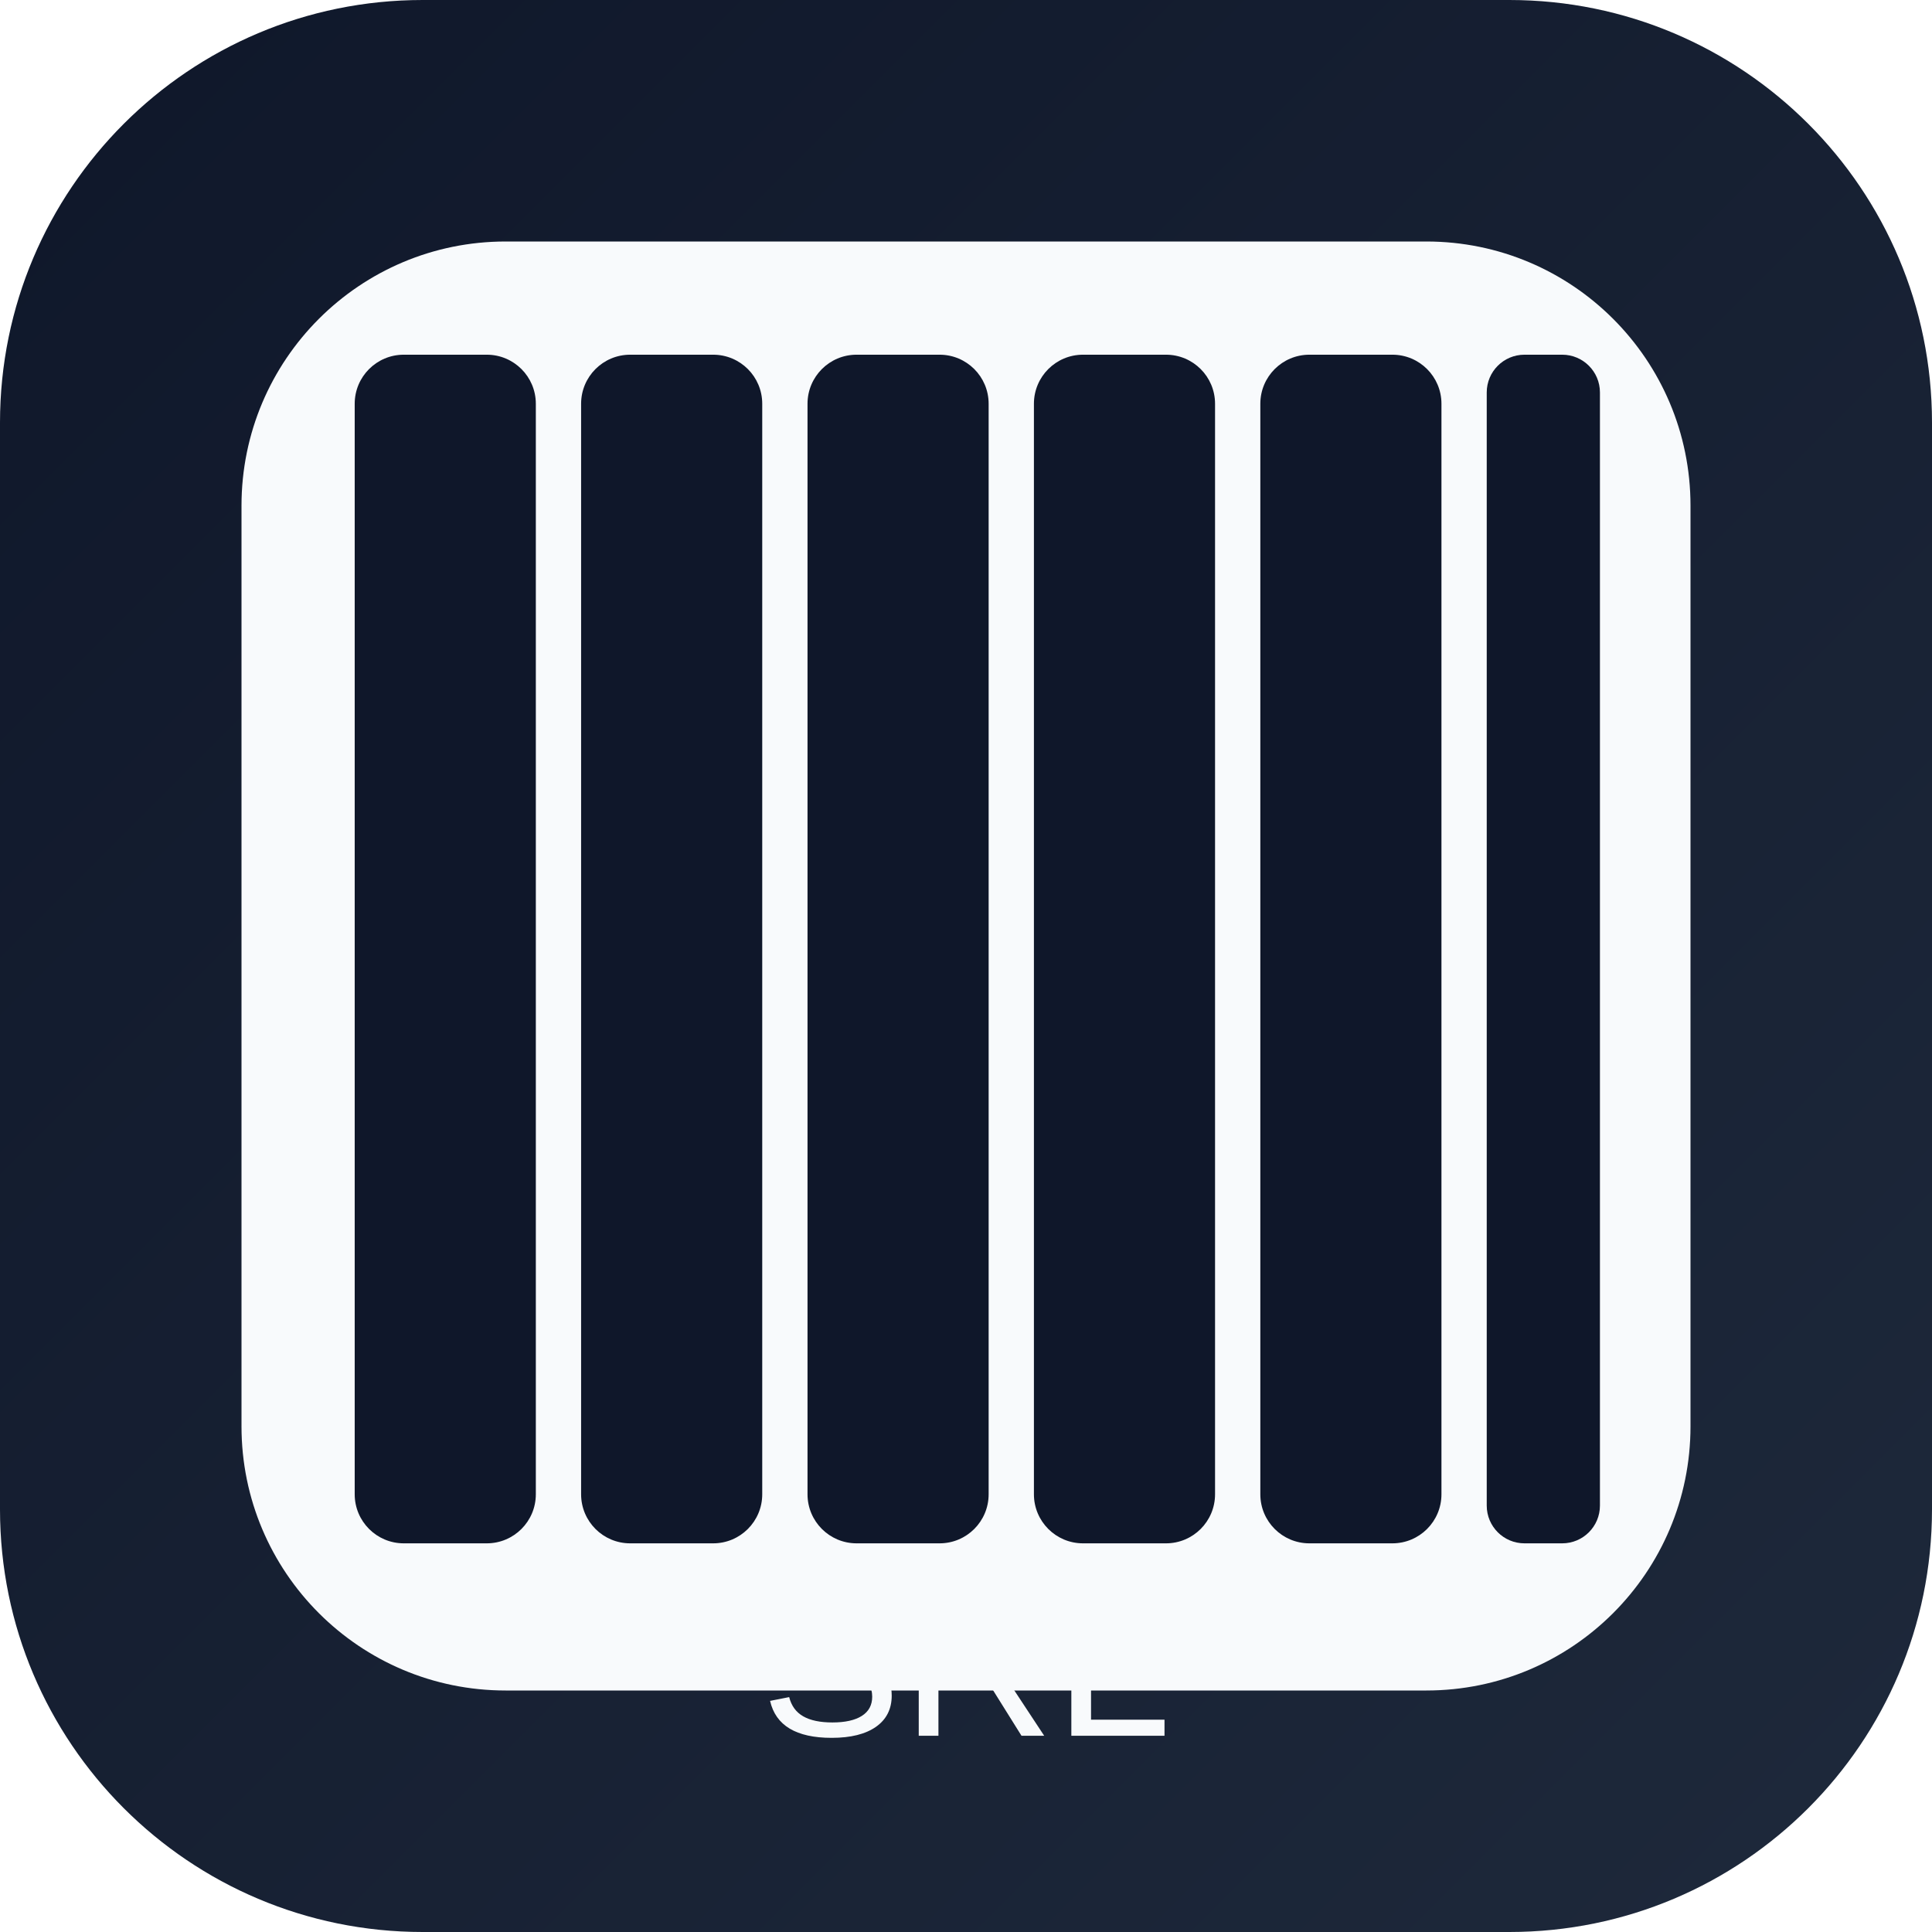
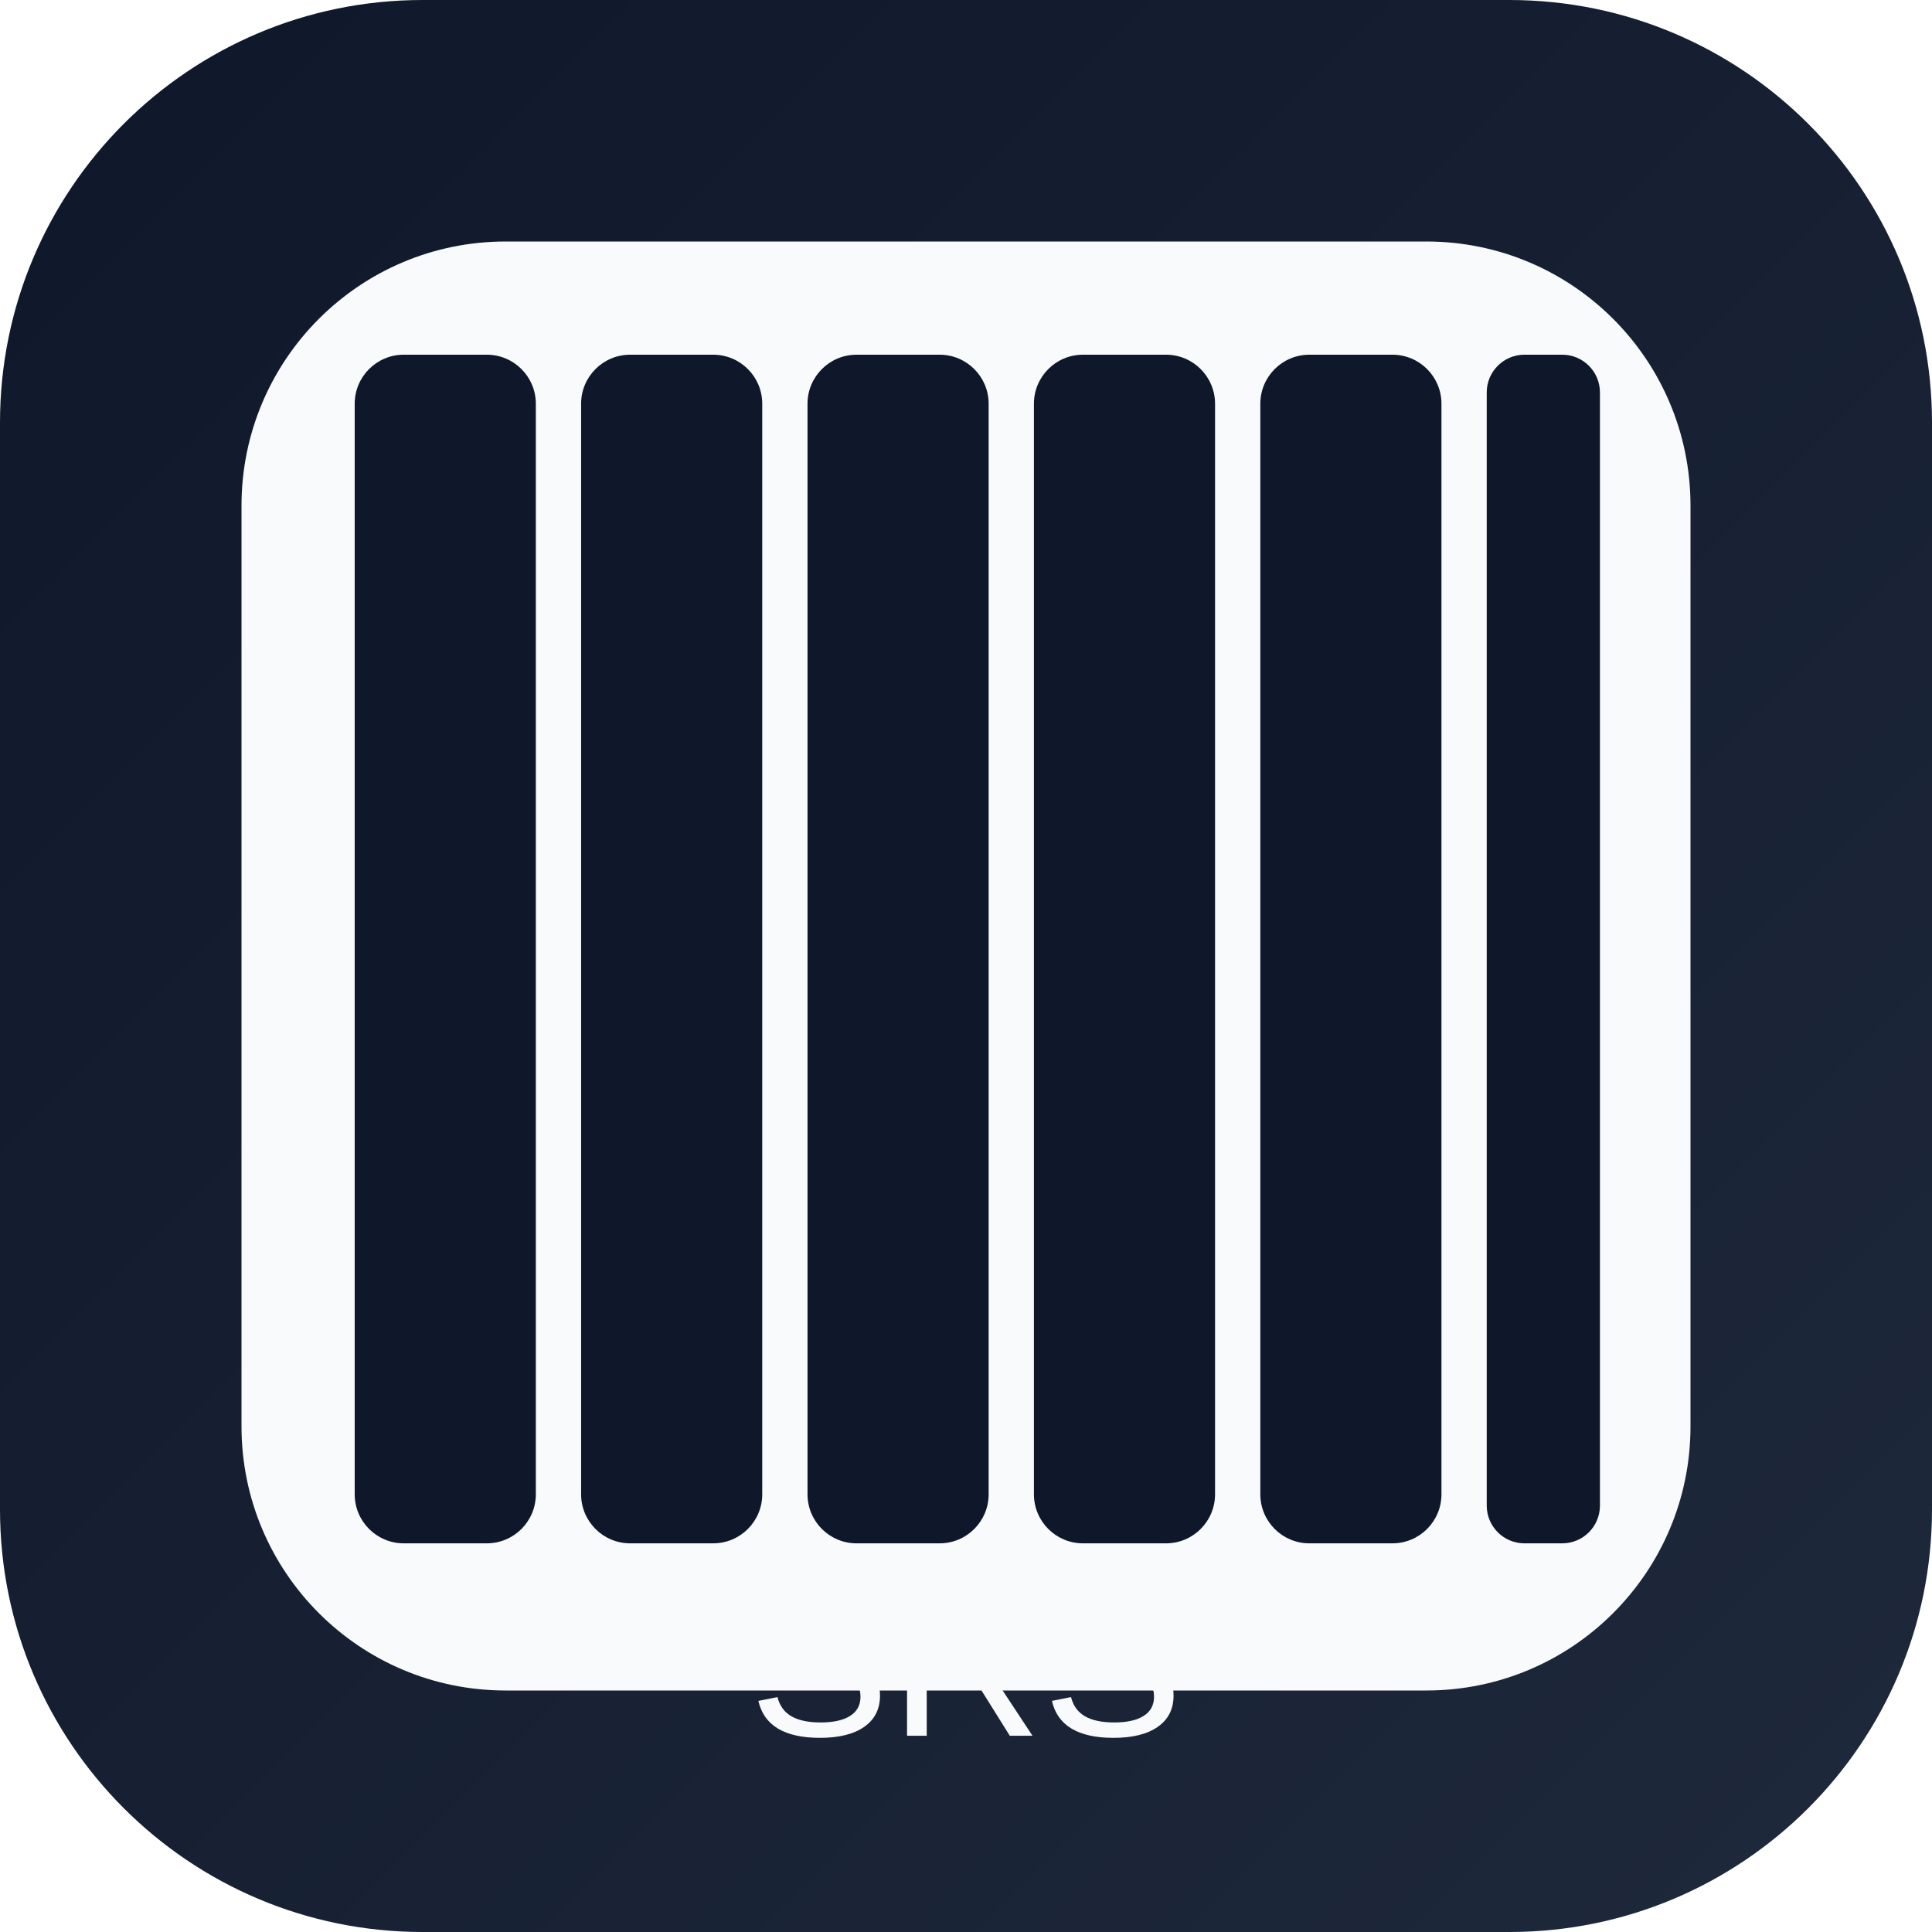
<svg xmlns="http://www.w3.org/2000/svg" width="512" height="512" viewBox="0 0 512 512">
  <defs>
    <linearGradient id="bg" x1="0" y1="0" x2="1" y2="1">
      <stop offset="0%" stop-color="#0f172a" />
      <stop offset="100%" stop-color="#1e293b" />
    </linearGradient>
  </defs>
  <rect width="512" height="512" rx="112" fill="url(#bg)" />
  <rect x="64" y="64" width="384" height="384" rx="70" fill="#f8fafc" />
  <rect x="94" y="94" width="48" height="315" rx="13" fill="#0f172a" />
  <rect x="154" y="94" width="48" height="315" rx="13" fill="#0f172a" />
  <rect x="214" y="94" width="48" height="315" rx="13" fill="#0f172a" />
  <rect x="274" y="94" width="48" height="315" rx="13" fill="#0f172a" />
  <rect x="334" y="94" width="48" height="315" rx="13" fill="#0f172a" />
  <rect x="394" y="94" width="30" height="315" rx="10" fill="#0f172a" />
-   <text x="256" y="460" text-anchor="middle" font-size="56" font-family="Arial, sans-serif" fill="#f8fafc">SRL</text>
+   <text x="256" y="460" text-anchor="middle" font-size="56" font-family="Arial, sans-serif" fill="#f8fafc">SRS</text>
</svg>
